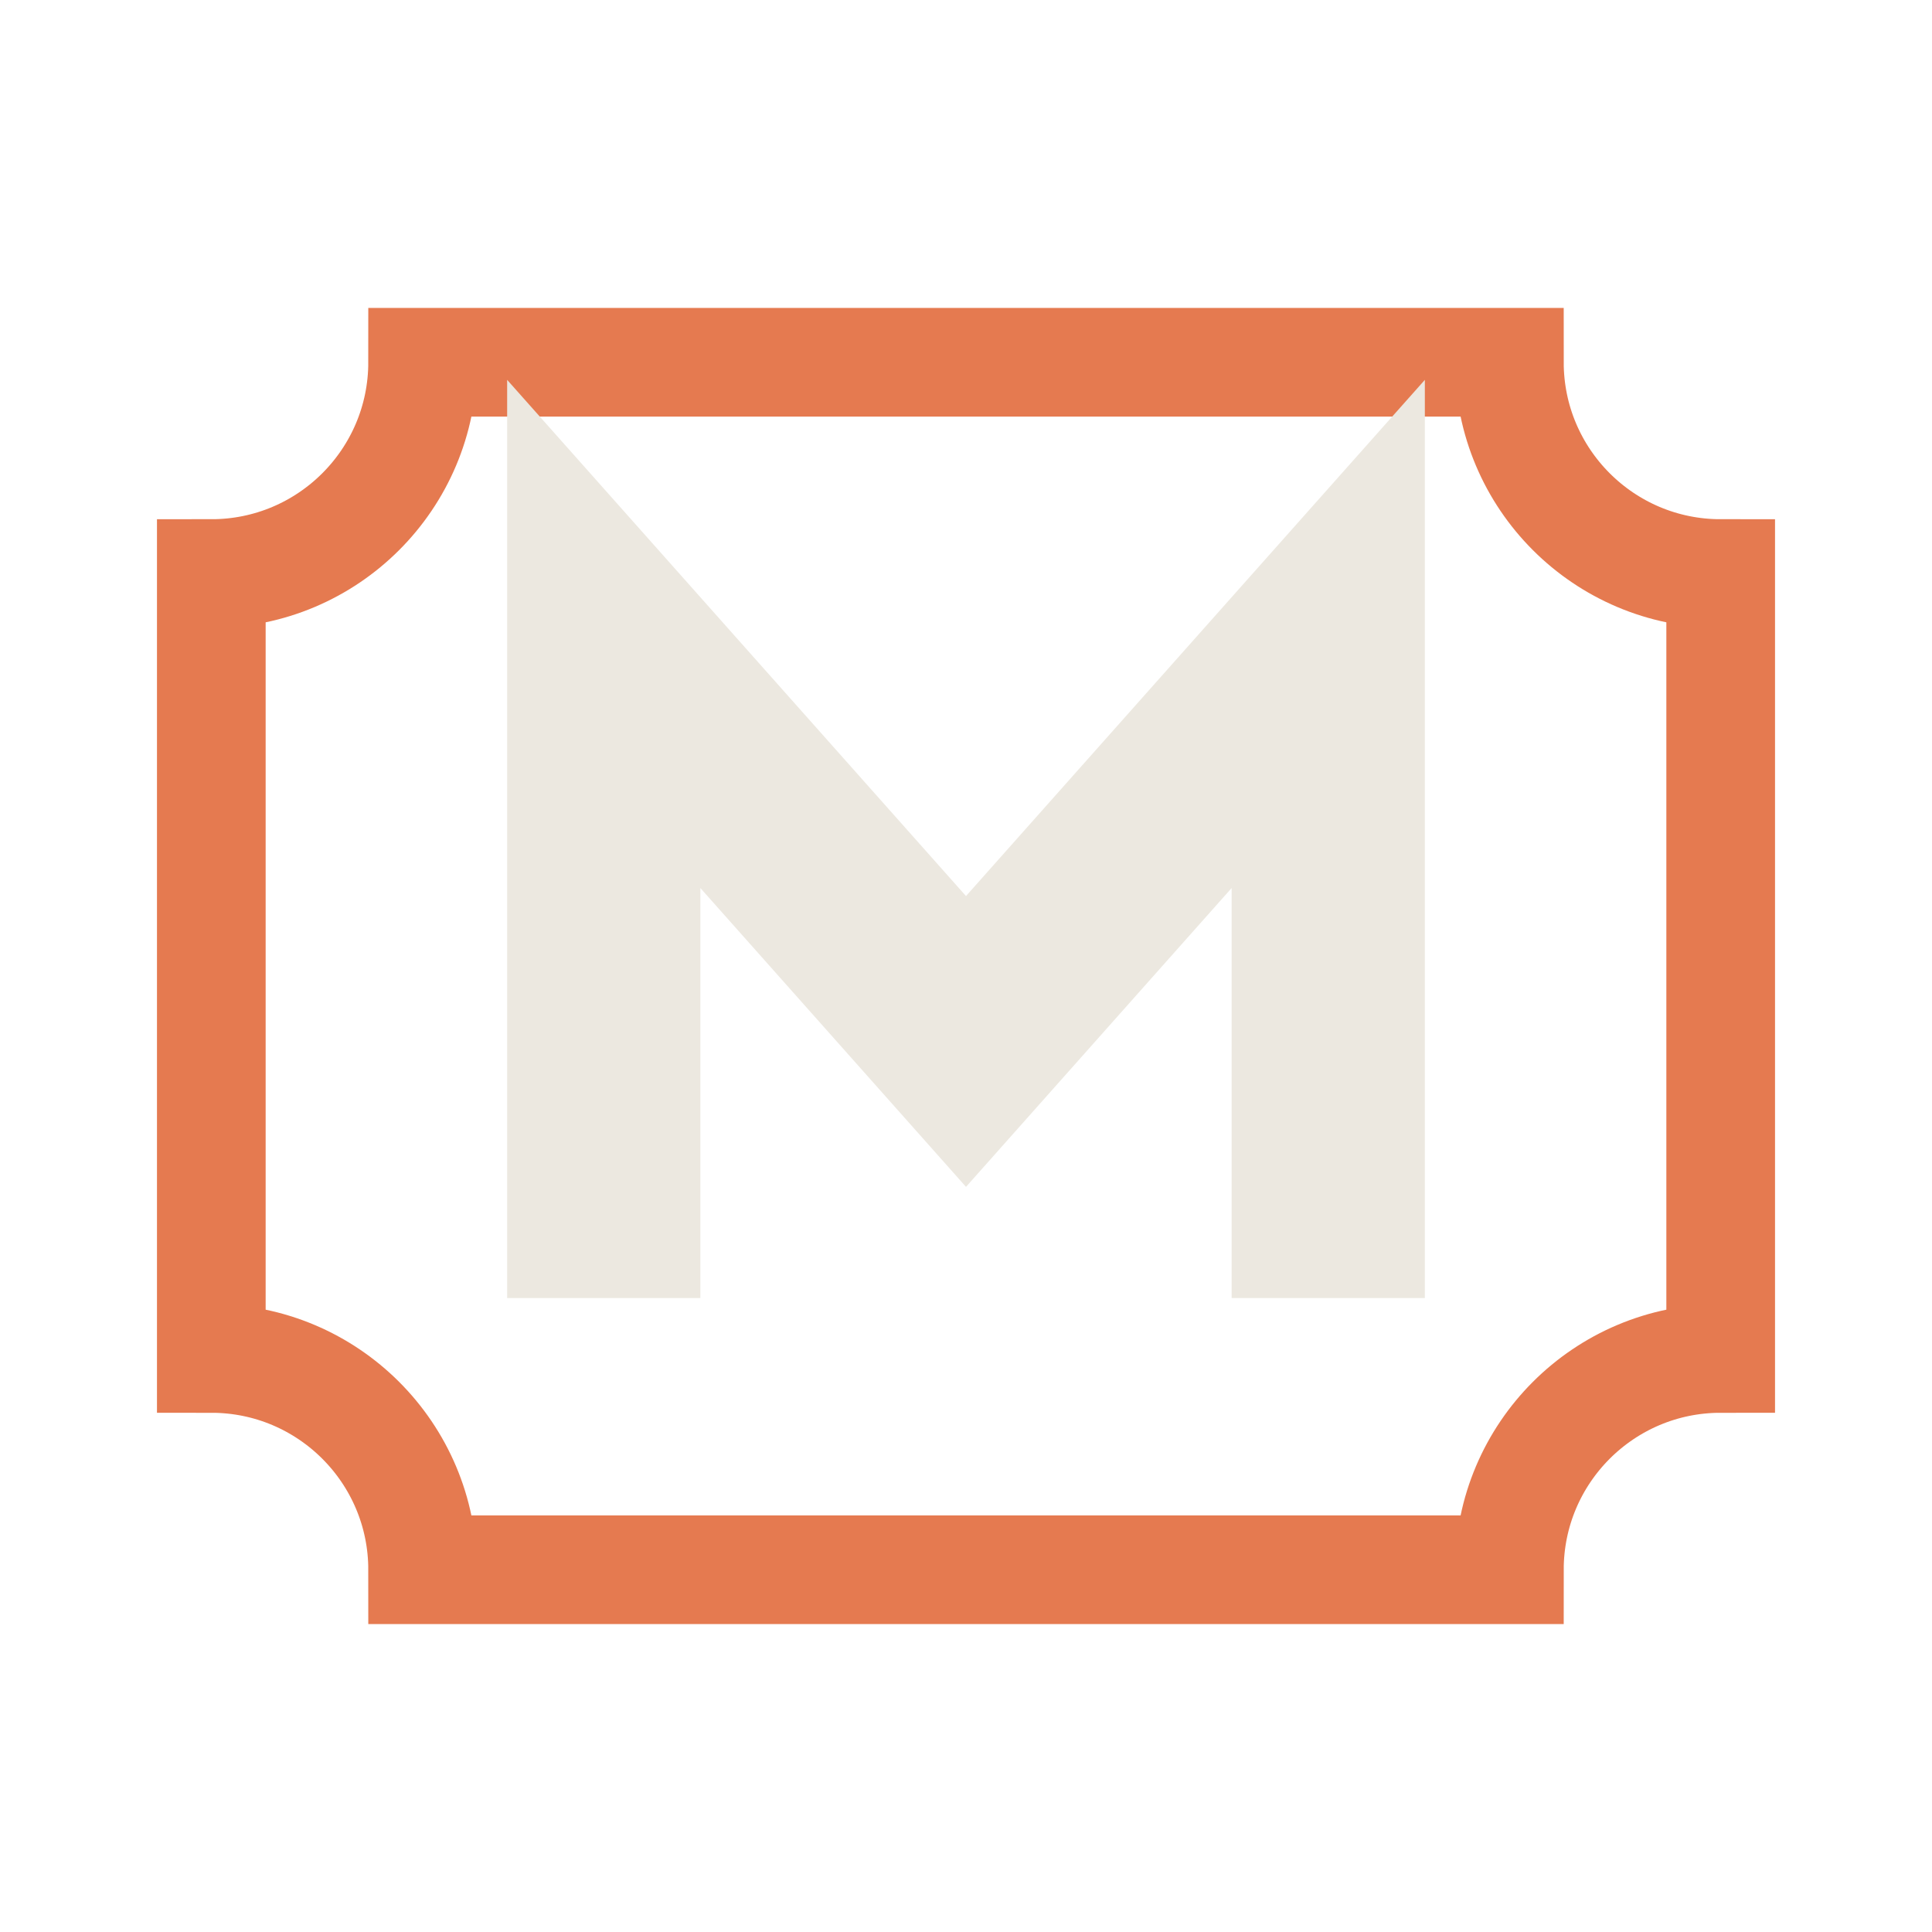
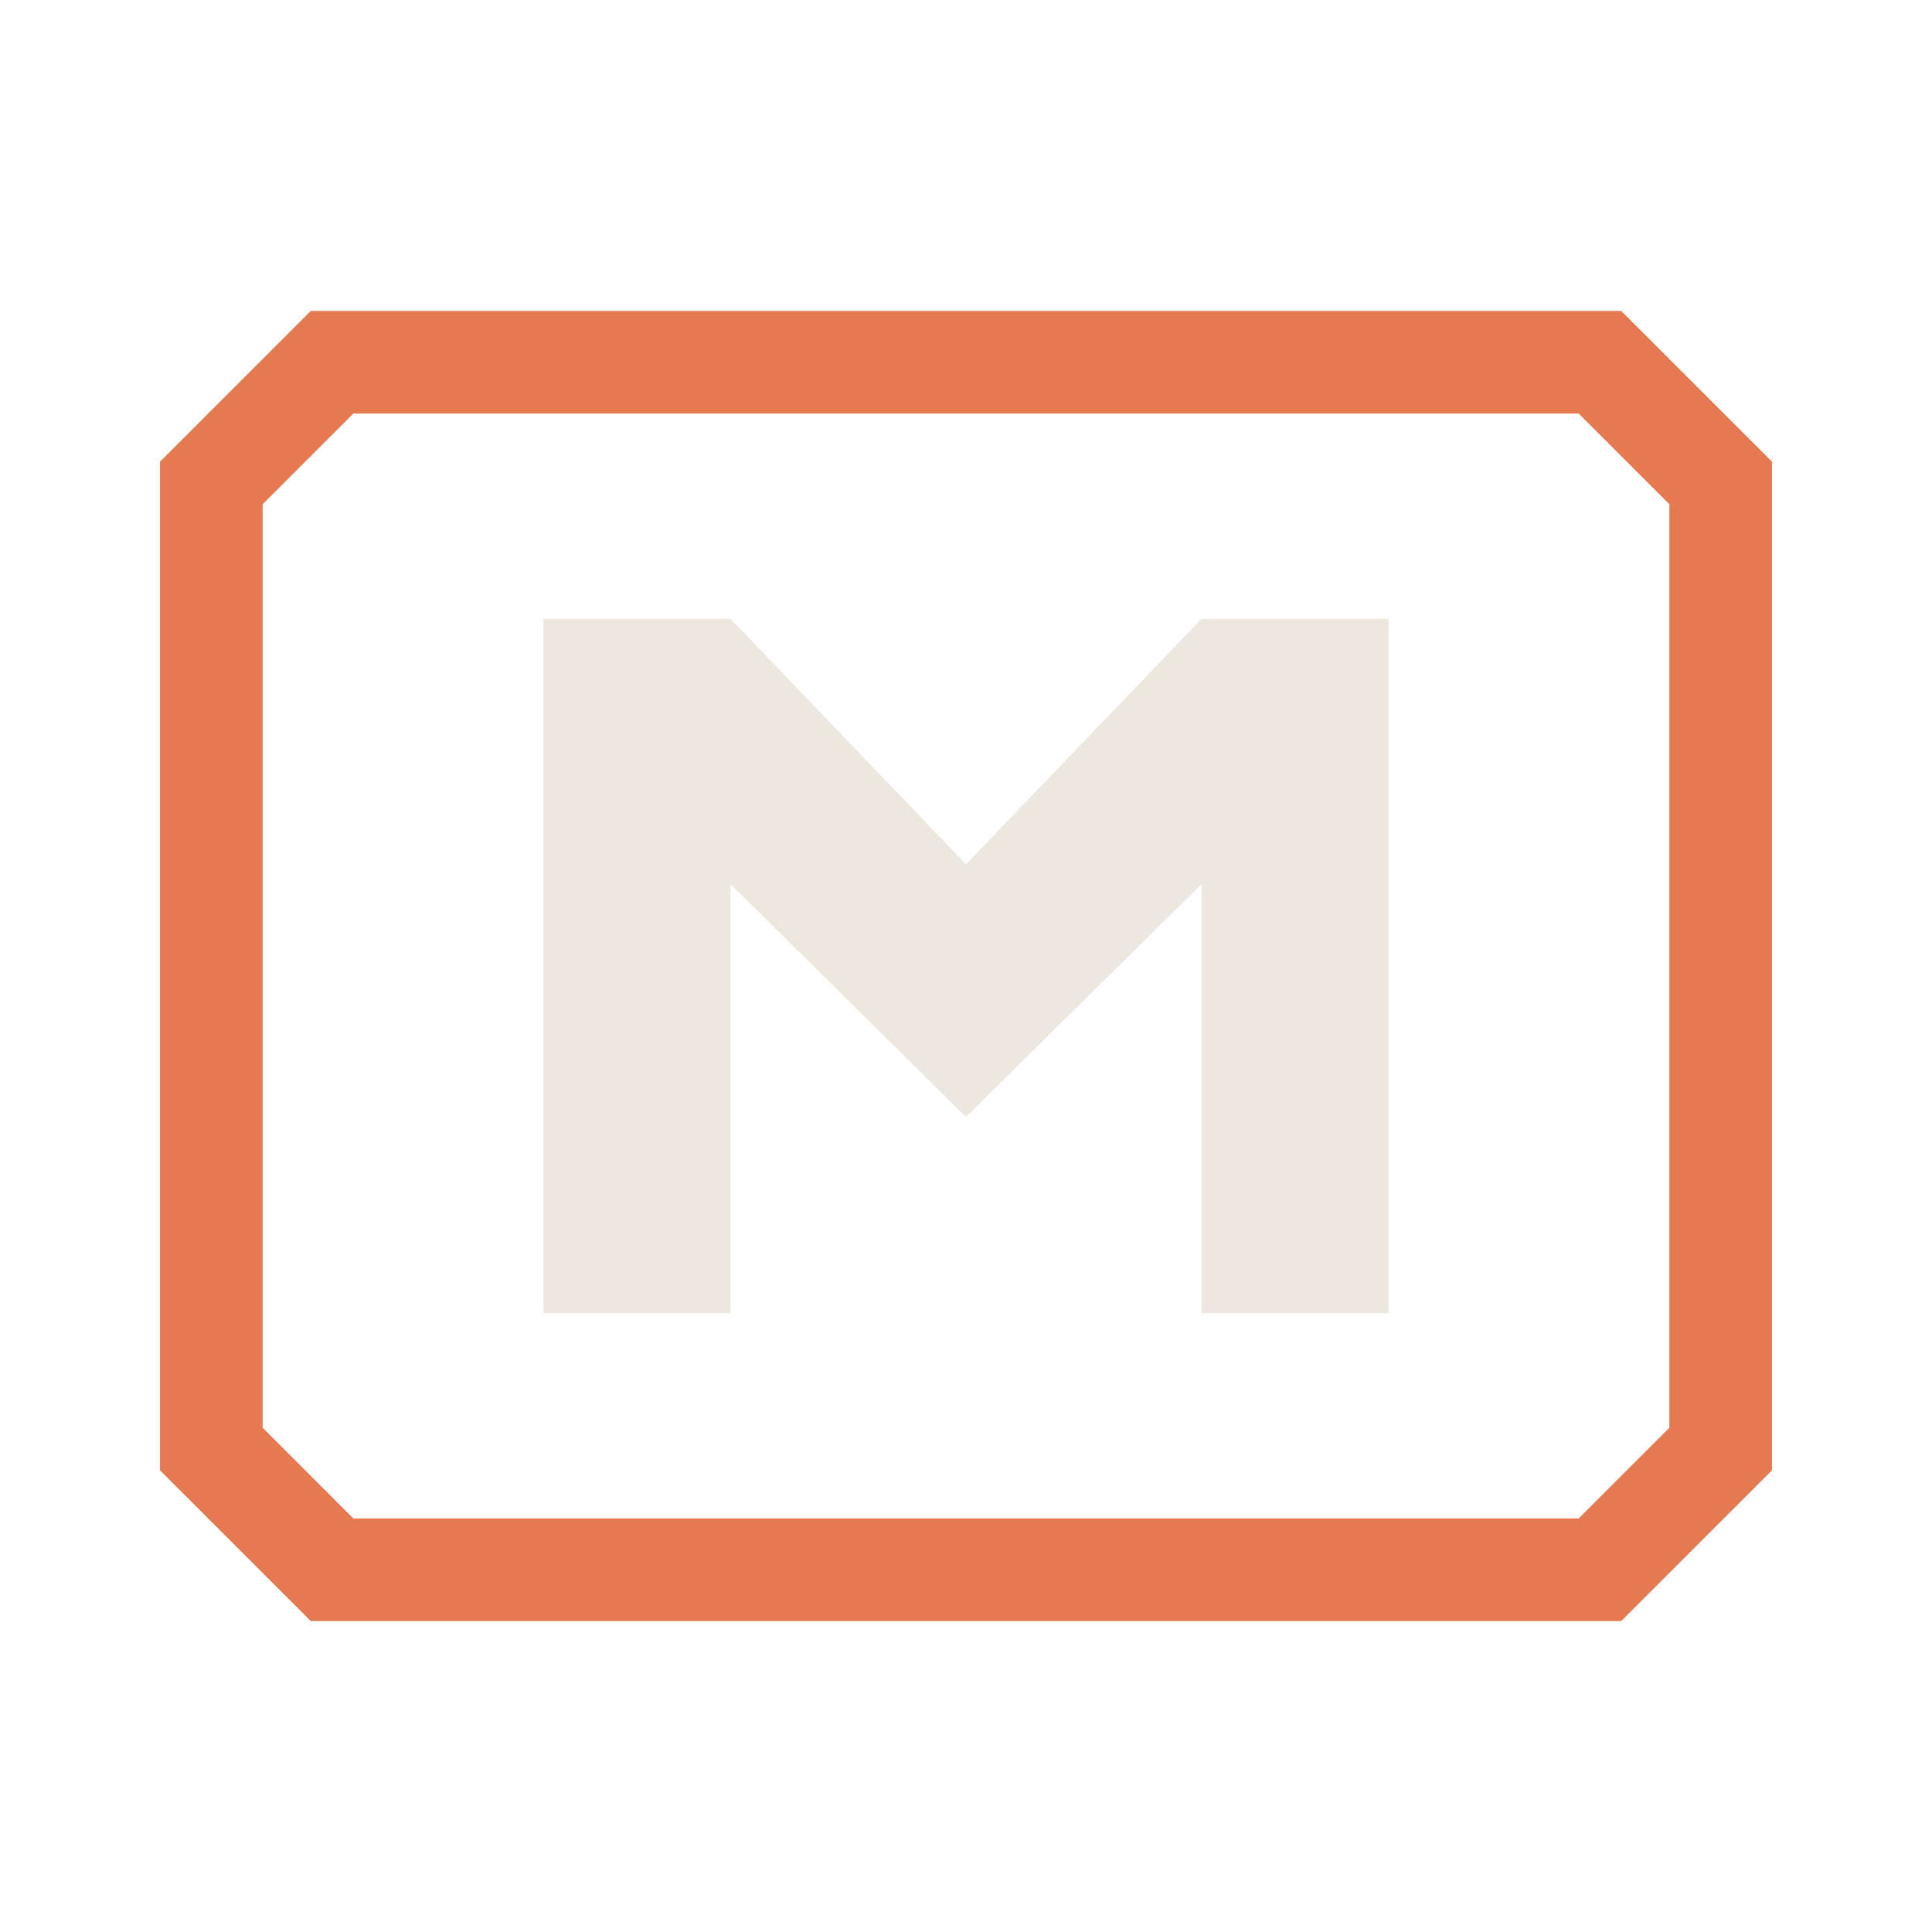
<svg xmlns="http://www.w3.org/2000/svg" width="64" height="64" viewBox="0 0 64 64">
-   <path d="M14 12 H50 A7 7 0 0 0 57 19 V45 A7 7 0 0 0 50 52 H14 A7 7 0 0 0 7 45 V19 A7 7 0 0 0 14 12 Z" fill="none" stroke="#E57A50" stroke-width="3.6" stroke-linecap="butt" stroke-linejoin="miter" />
-   <path d="M20 43 V21 L32 34.5 L44 21 V43" fill="none" stroke="#ECE8E0" stroke-width="6.4" stroke-linecap="butt" stroke-linejoin="miter" />
+   <path d="M11 12 H53 L57 16 V48 L53 52 H11 L7 48 V16 Z" fill="none" stroke="#E57A50" stroke-width="3.4" stroke-linecap="butt" stroke-linejoin="miter" />
+   <path d="M18.00 43.50 L18.00 20.50 L24.20 20.50 L32.00 28.63 L39.80 20.50 L46.00 20.50 L46.00 43.50 L39.80 43.50 L39.80 29.29 L32.00 37.00 L24.20 29.29 L24.20 43.50 Z" fill="#ECE8E0" />
</svg>
